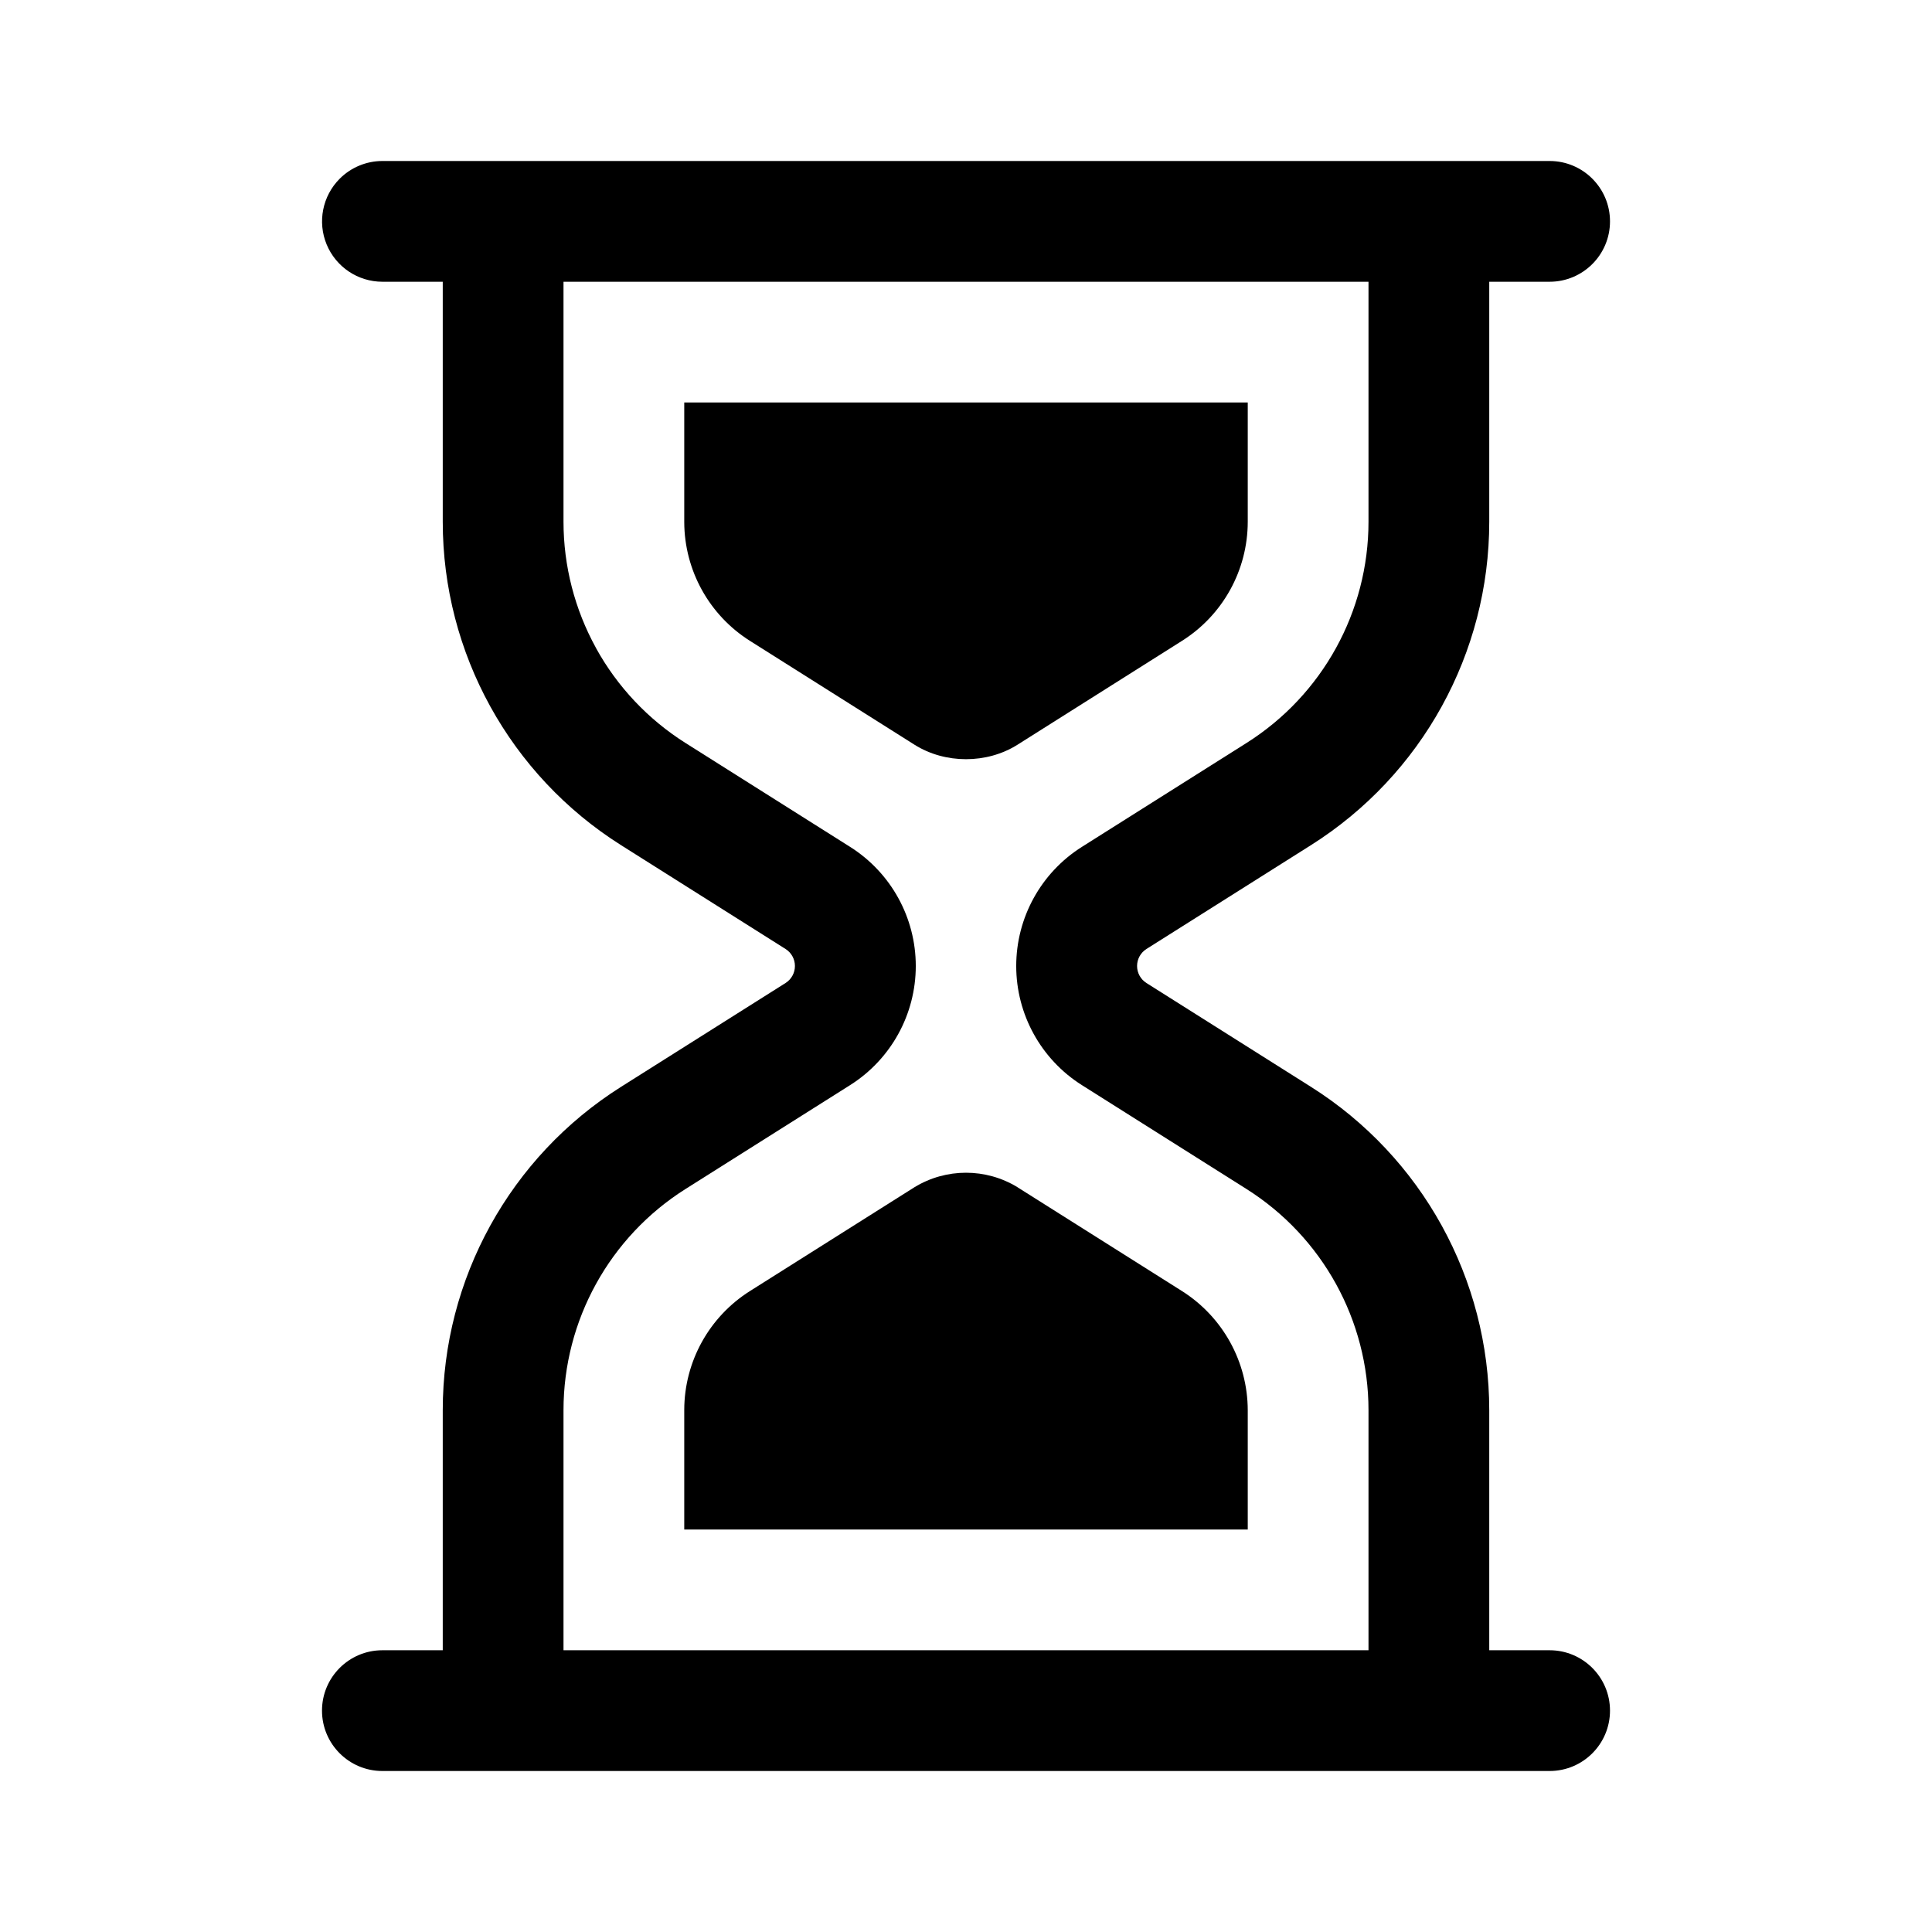
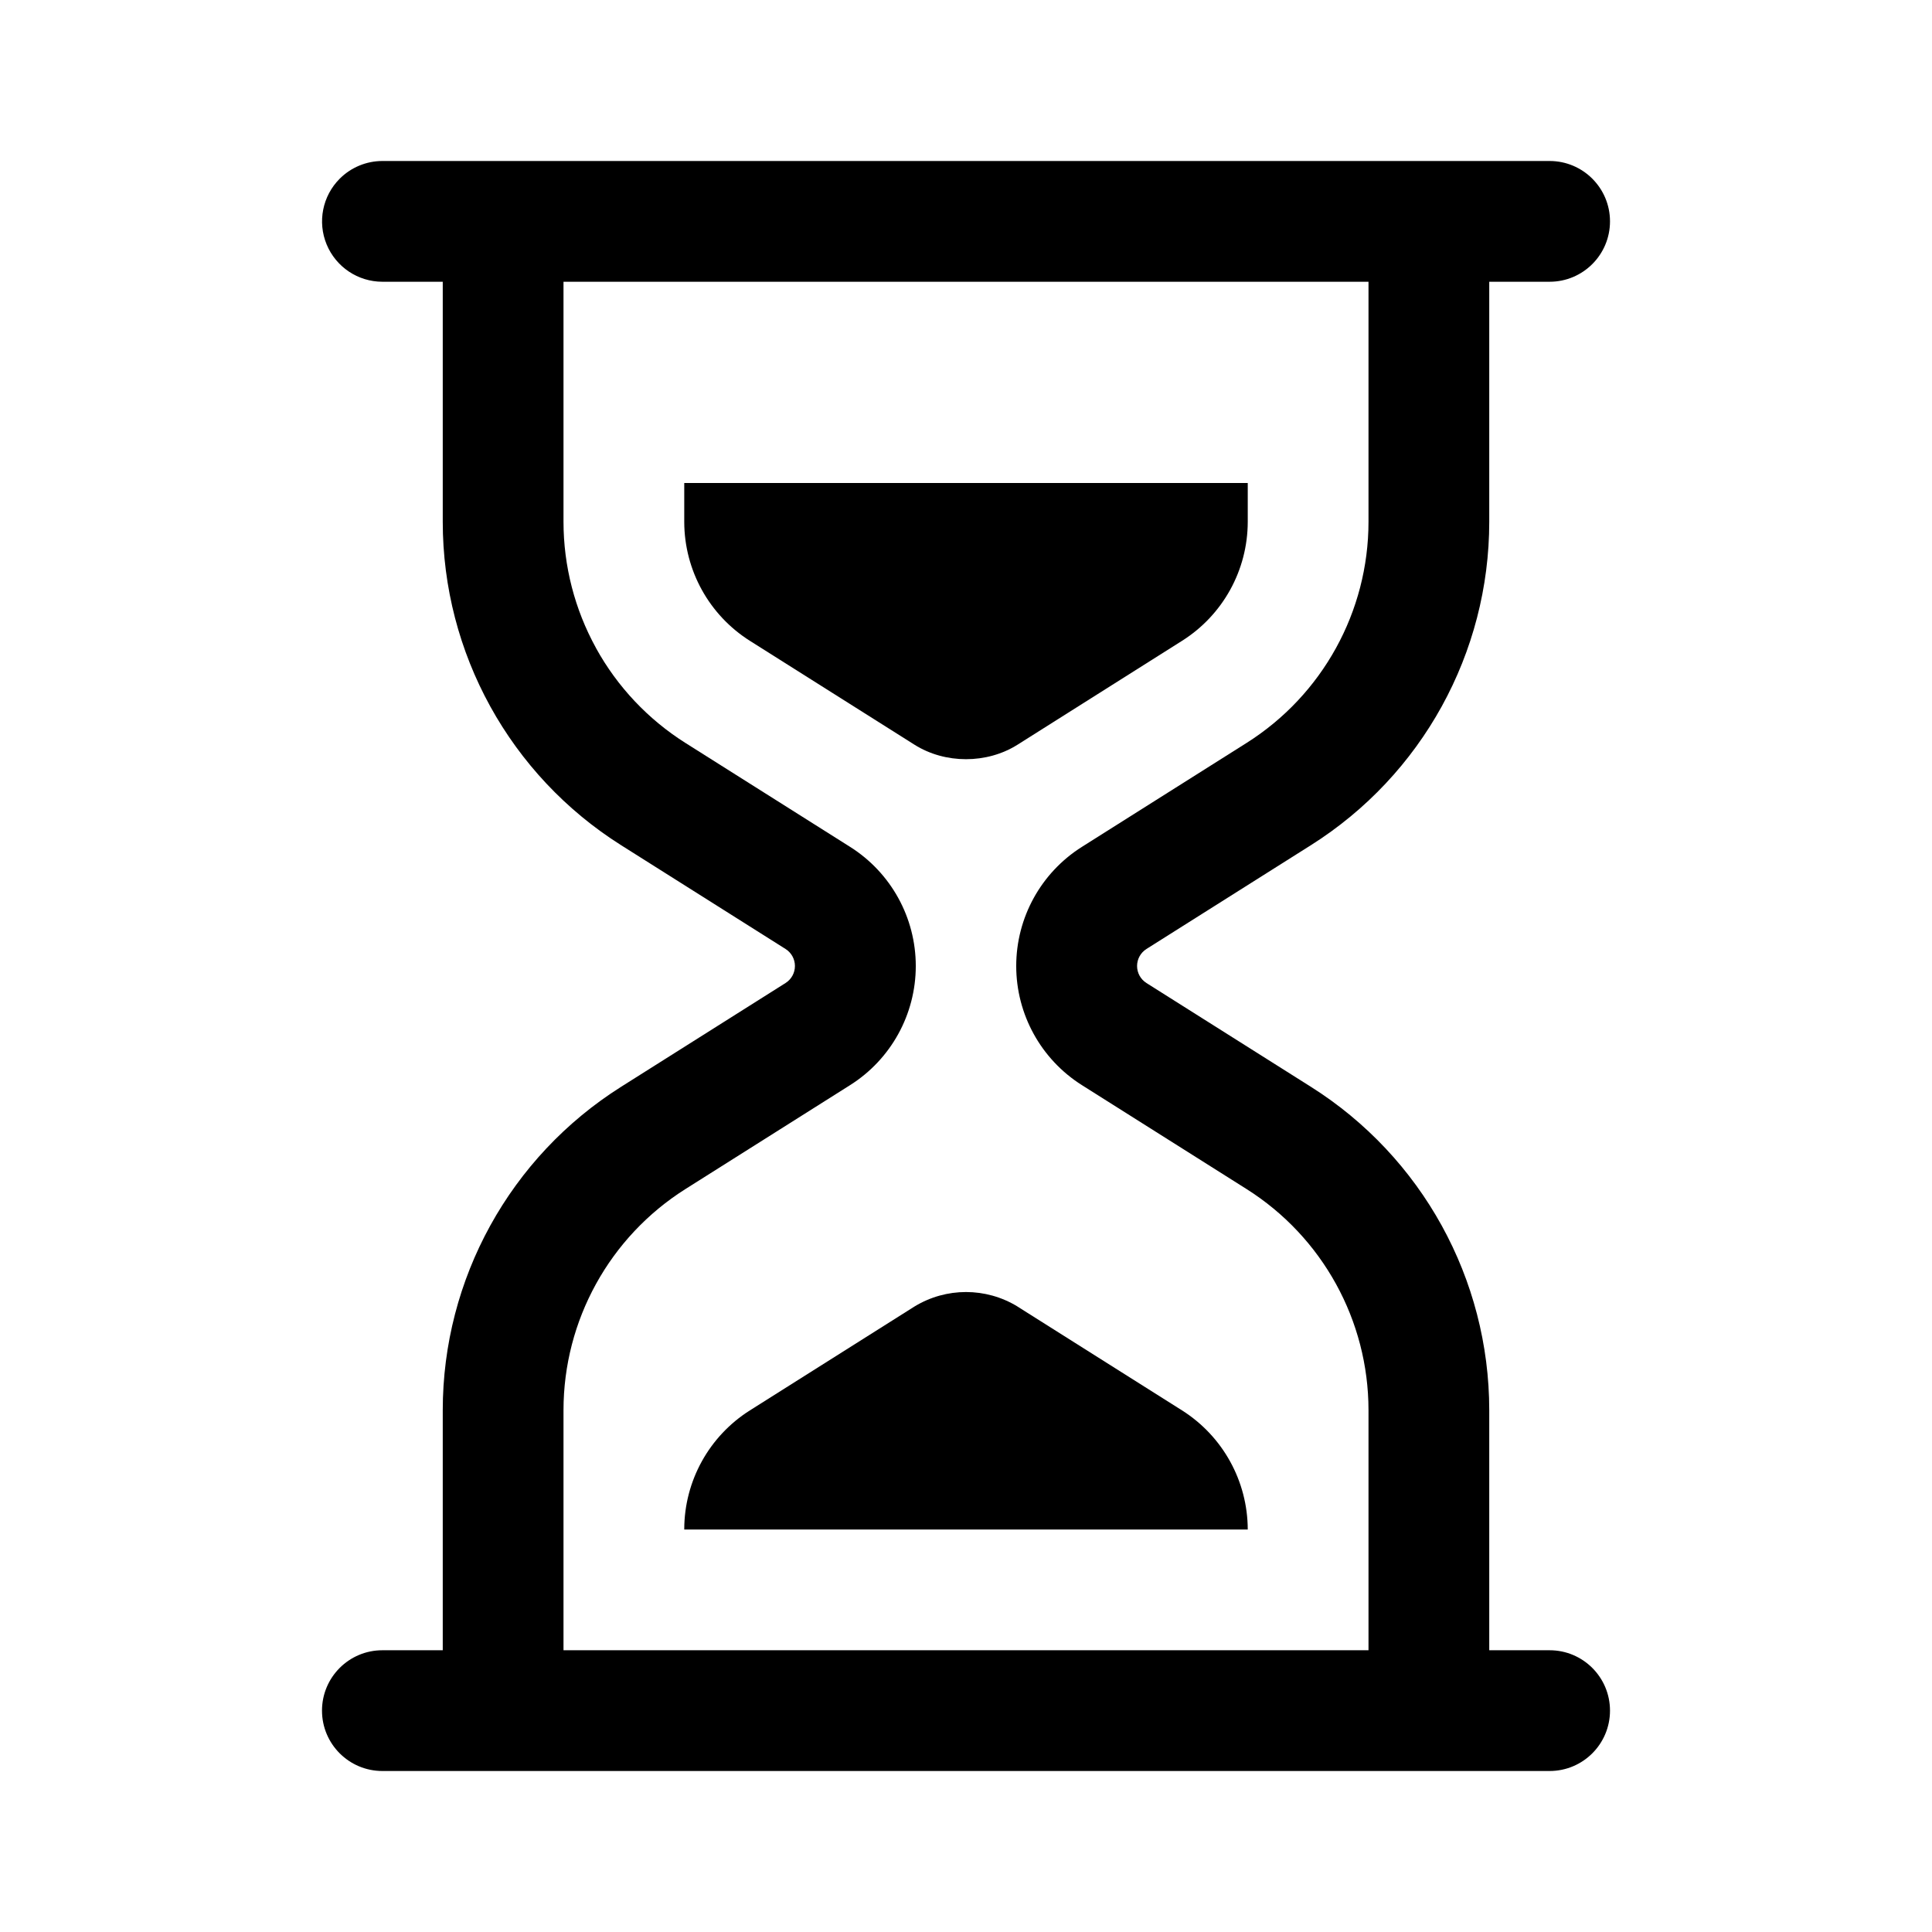
<svg xmlns="http://www.w3.org/2000/svg" width="24" height="24">
-   <path d="M11.36 9.251c.381.24.899.24 1.28 0l2.043-1.29a1.75 1.75 0 00.817-1.479V5h-7v1.486a1.751 1.751 0 00.816 1.475l2.044 1.29zm1.28 5.497a1.228 1.228 0 00-1.28 0l-2.044 1.29a1.75 1.75 0 00-.816 1.476V19h7v-1.482a1.756 1.756 0 00-.817-1.48l-2.044-1.29z" />
+   <path d="M11.36 9.251c.381.24.899.24 1.28 0l2.043-1.29a1.75 1.75 0 00.817-1.479V6h-7v.486a1.751 1.751 0 00.816 1.475l2.044 1.29zm1.28 6.979a1.228 1.228 0 00-1.28 0l-2.044 1.29a1.75 1.75 0 00-.816 1.476V19h7a1.756 1.756 0 00-.817-1.48l-2.044-1.29z" />
  <path fill-rule="evenodd" d="M4.22 2.22A.75.75 0 014.75 2h14.5a.75.75 0 110 1.5h-.75v2.982a4.75 4.75 0 01-2.215 4.017l-2.044 1.29a.25.25 0 000 .422l2.044 1.29a4.751 4.751 0 012.215 4.017V20.5h.75a.75.75 0 110 1.5H4.75a.75.75 0 110-1.5h.75v-2.982a4.75 4.75 0 012.215-4.017l2.044-1.29a.25.25 0 000-.422l-2.044-1.29A4.75 4.75 0 015.5 6.482V3.5h-.75a.75.75 0 01-.53-1.28zm3.184 5.83A3.25 3.25 0 017 6.482V3.5h10v2.982a3.25 3.25 0 01-1.516 2.748l-2.044 1.29a1.75 1.75 0 000 2.96l2.044 1.29A3.25 3.25 0 0117 17.518V20.5H7v-2.982a3.25 3.25 0 011.516-2.748l2.044-1.29a1.75 1.75 0 000-2.96L8.516 9.23a3.25 3.25 0 01-1.112-1.179z" />
</svg>
